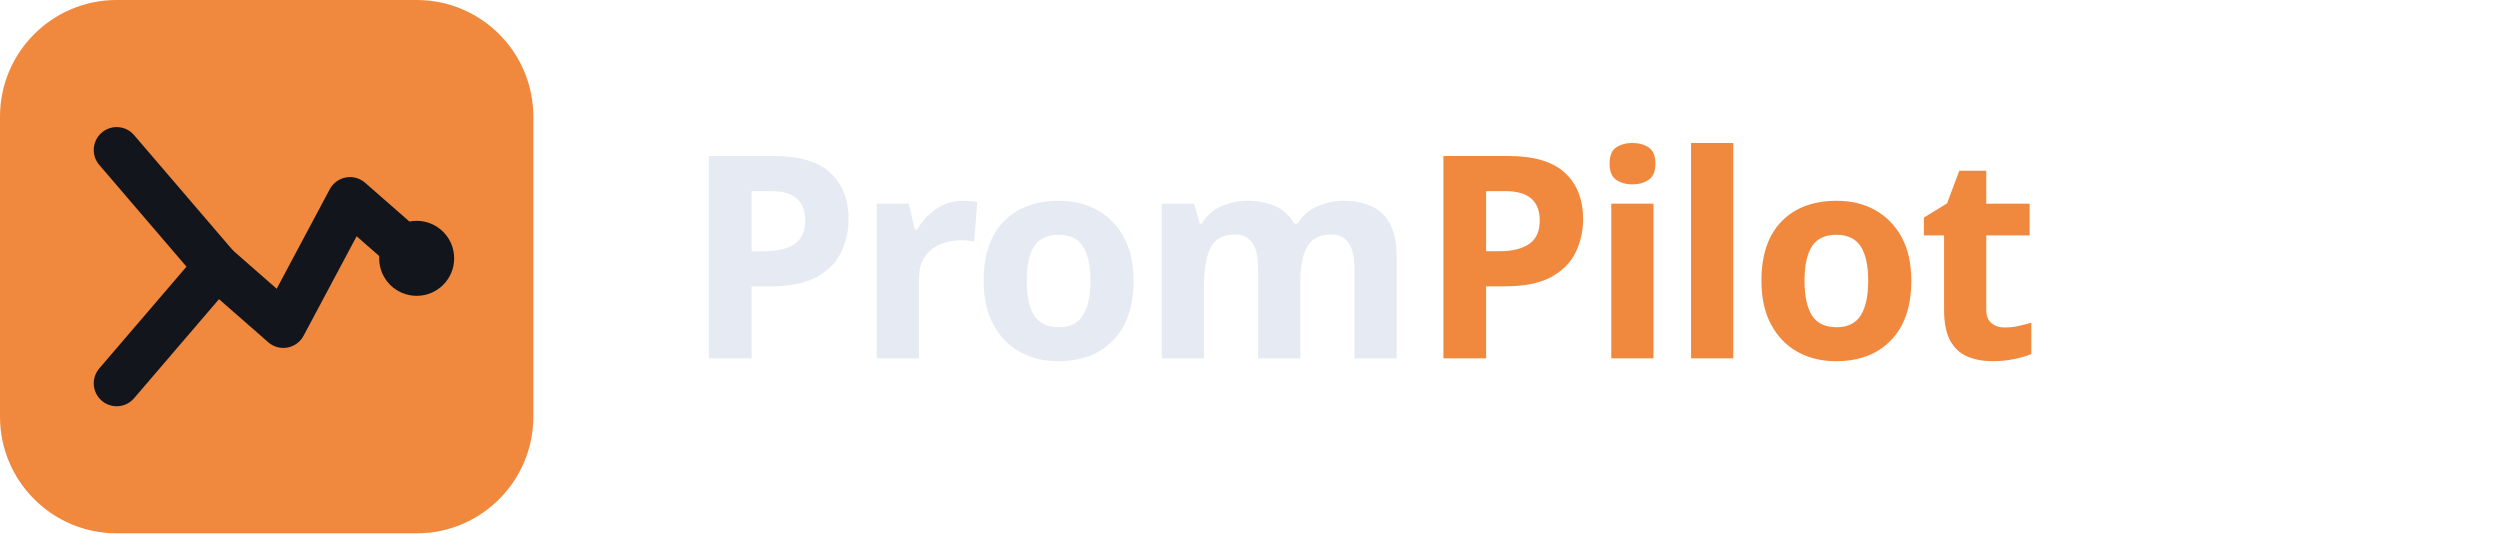
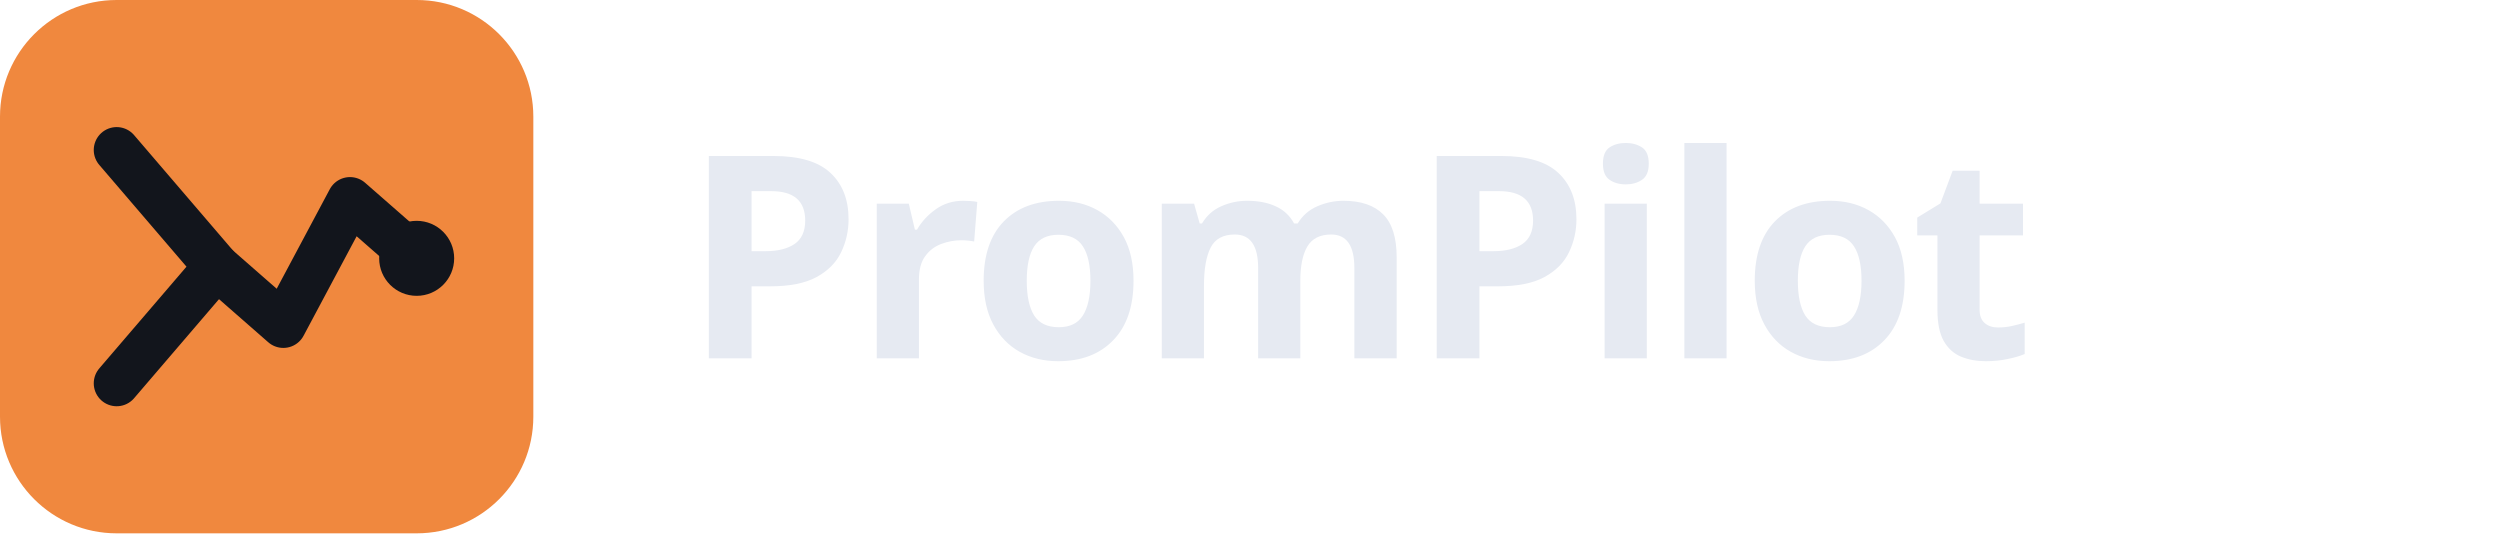
<svg xmlns="http://www.w3.org/2000/svg" viewBox="0 0 300 64" width="300" height="64" role="img" aria-label="PromPilot">
  <rect width="64" height="64" rx="14" fill="#F0883E" />
  <path d="M14 18 L26 32 L14 46" fill="none" stroke="#12151C" stroke-width="5.5" stroke-linecap="round" stroke-linejoin="round" />
  <path d="M26 32 L34 39 L42 24 L50 31" fill="none" stroke="#12151C" stroke-width="5.5" stroke-linecap="round" stroke-linejoin="round" />
  <circle cx="50" cy="31" r="4.5" fill="#12151C" />
-   <text x="82" y="43" font-family="IBM Plex Sans, ui-sans-serif, system-ui, sans-serif" font-size="34" font-weight="600" letter-spacing="-0.8" fill="#E6EAF2">Prom<tspan fill="#F0883E">Pilot</tspan>
-   </text>
+   <text x="82" y="43" font-family="IBM Plex Sans, ui-sans-serif, system-ui, sans-serif" font-size="34" font-weight="600" letter-spacing="-0.8" fill="#E6EAF2">PromPilot</text>
</svg>
